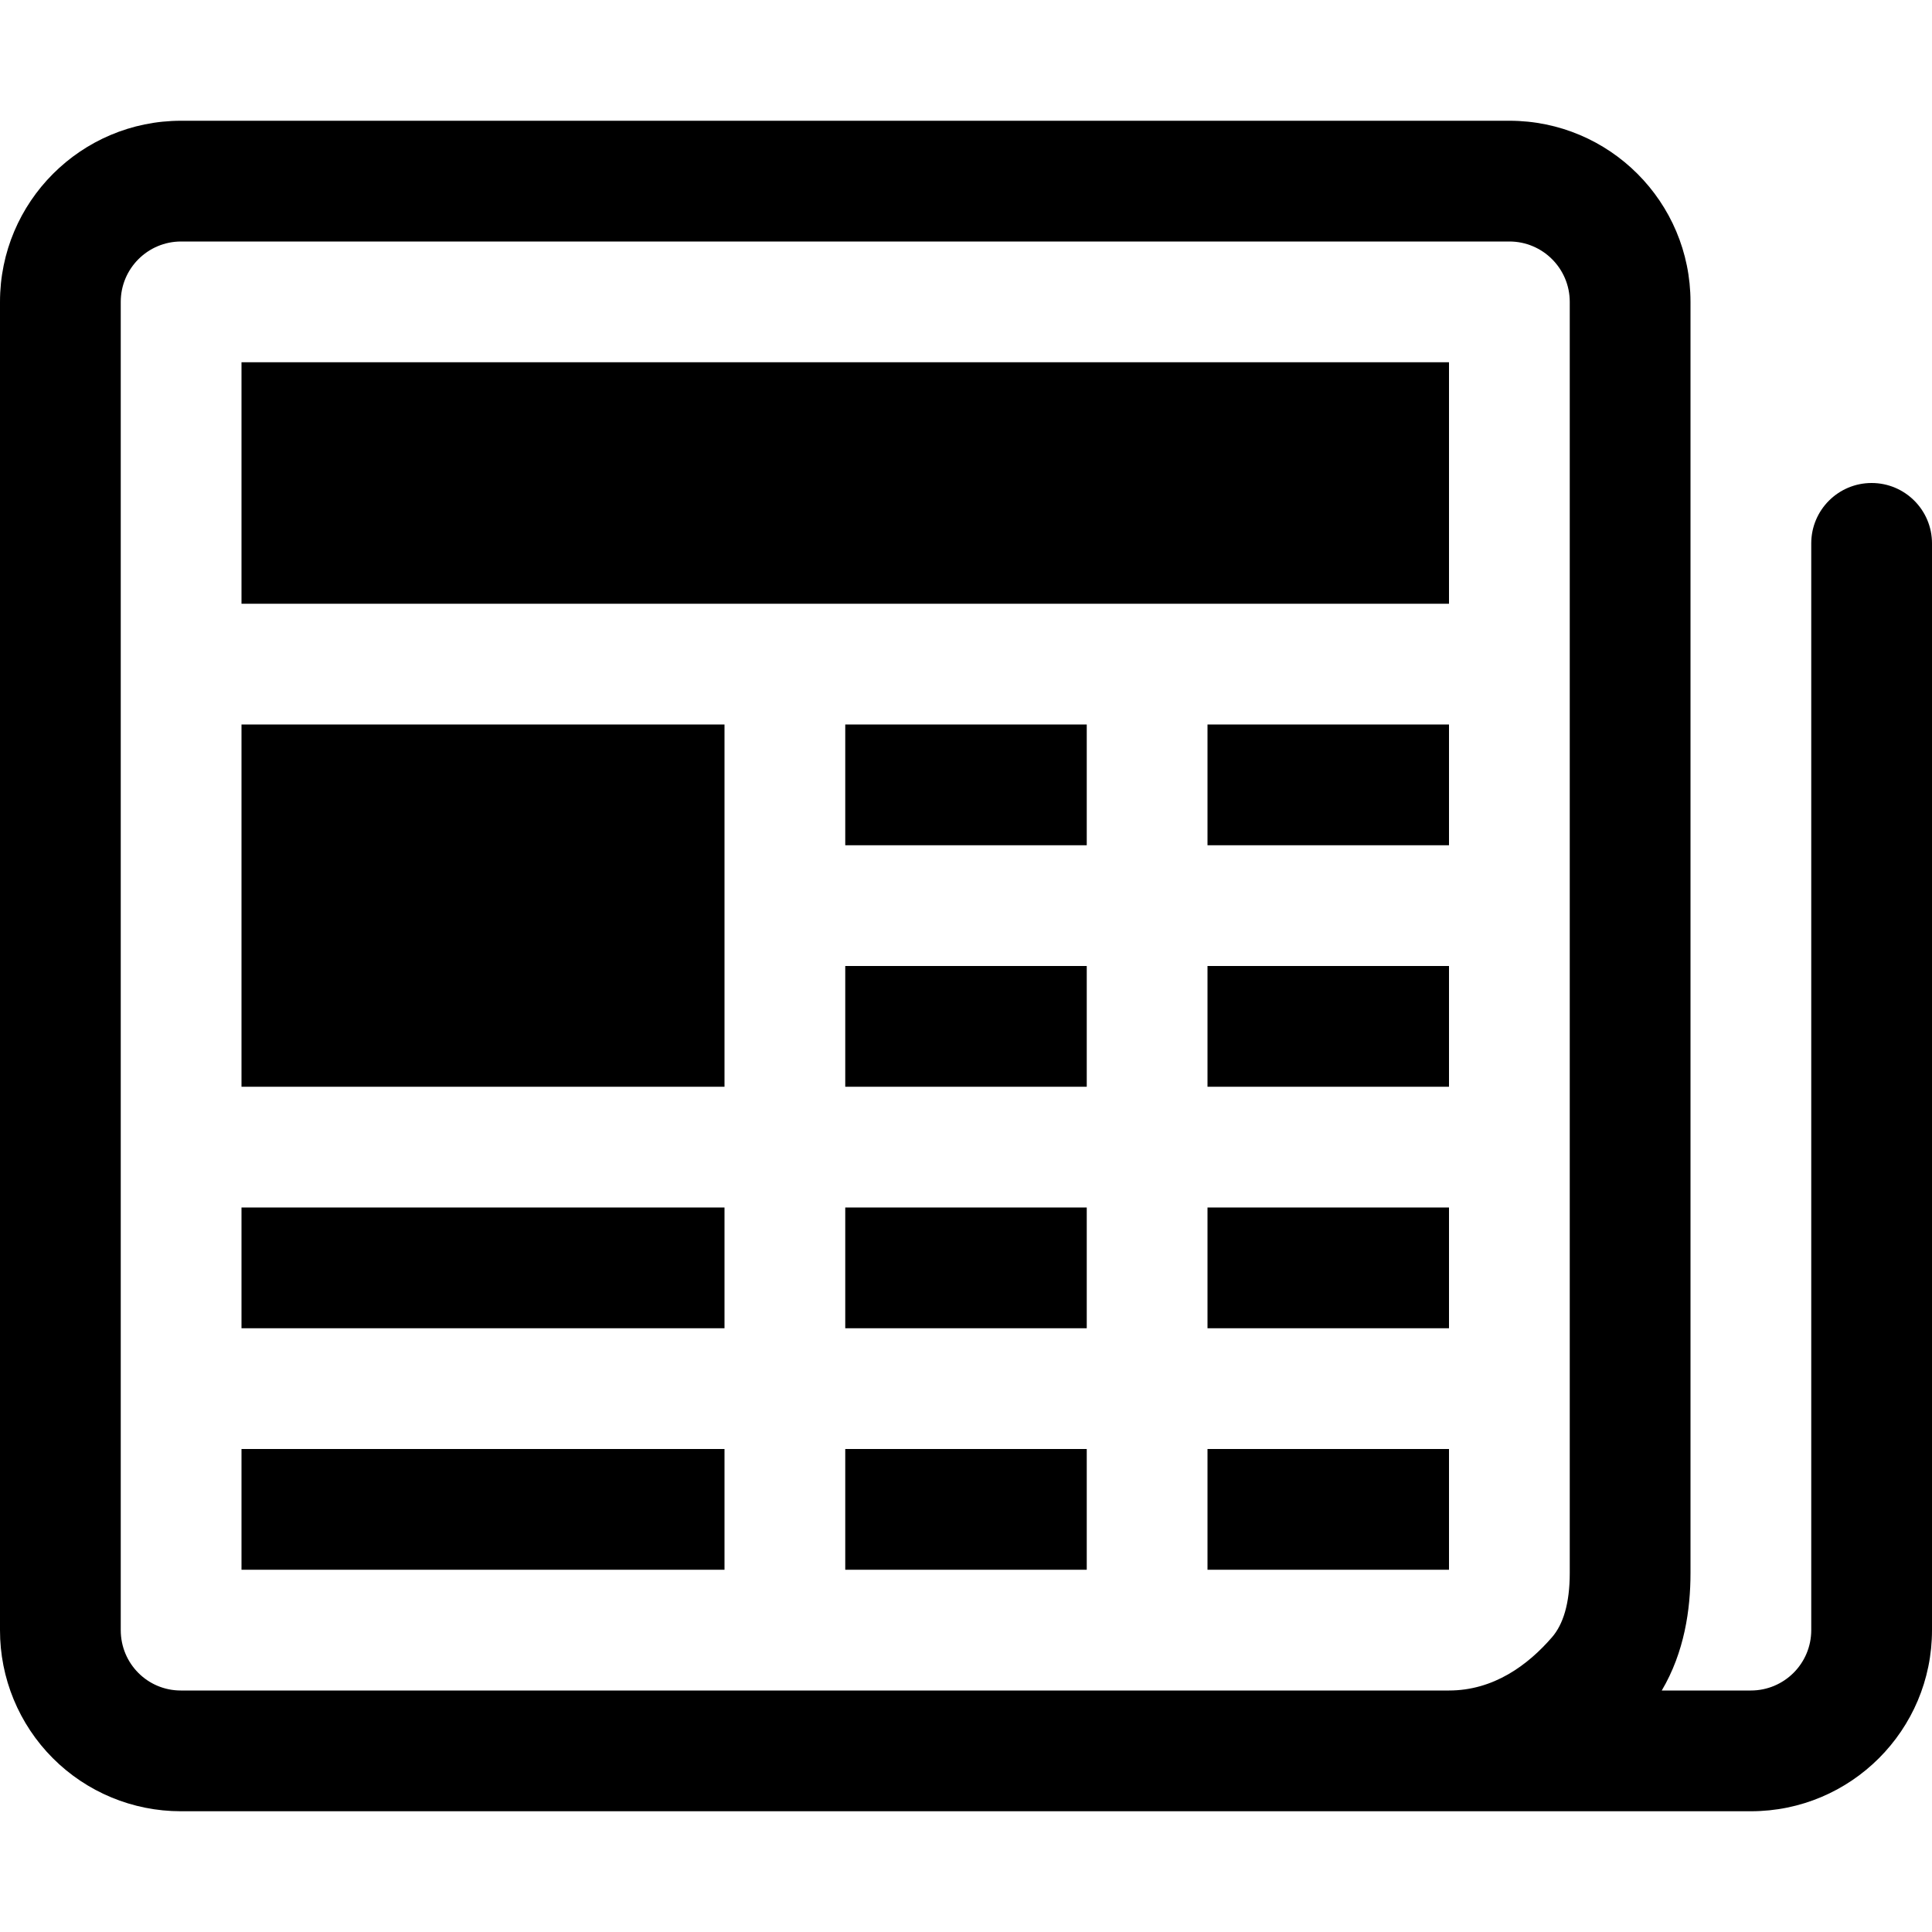
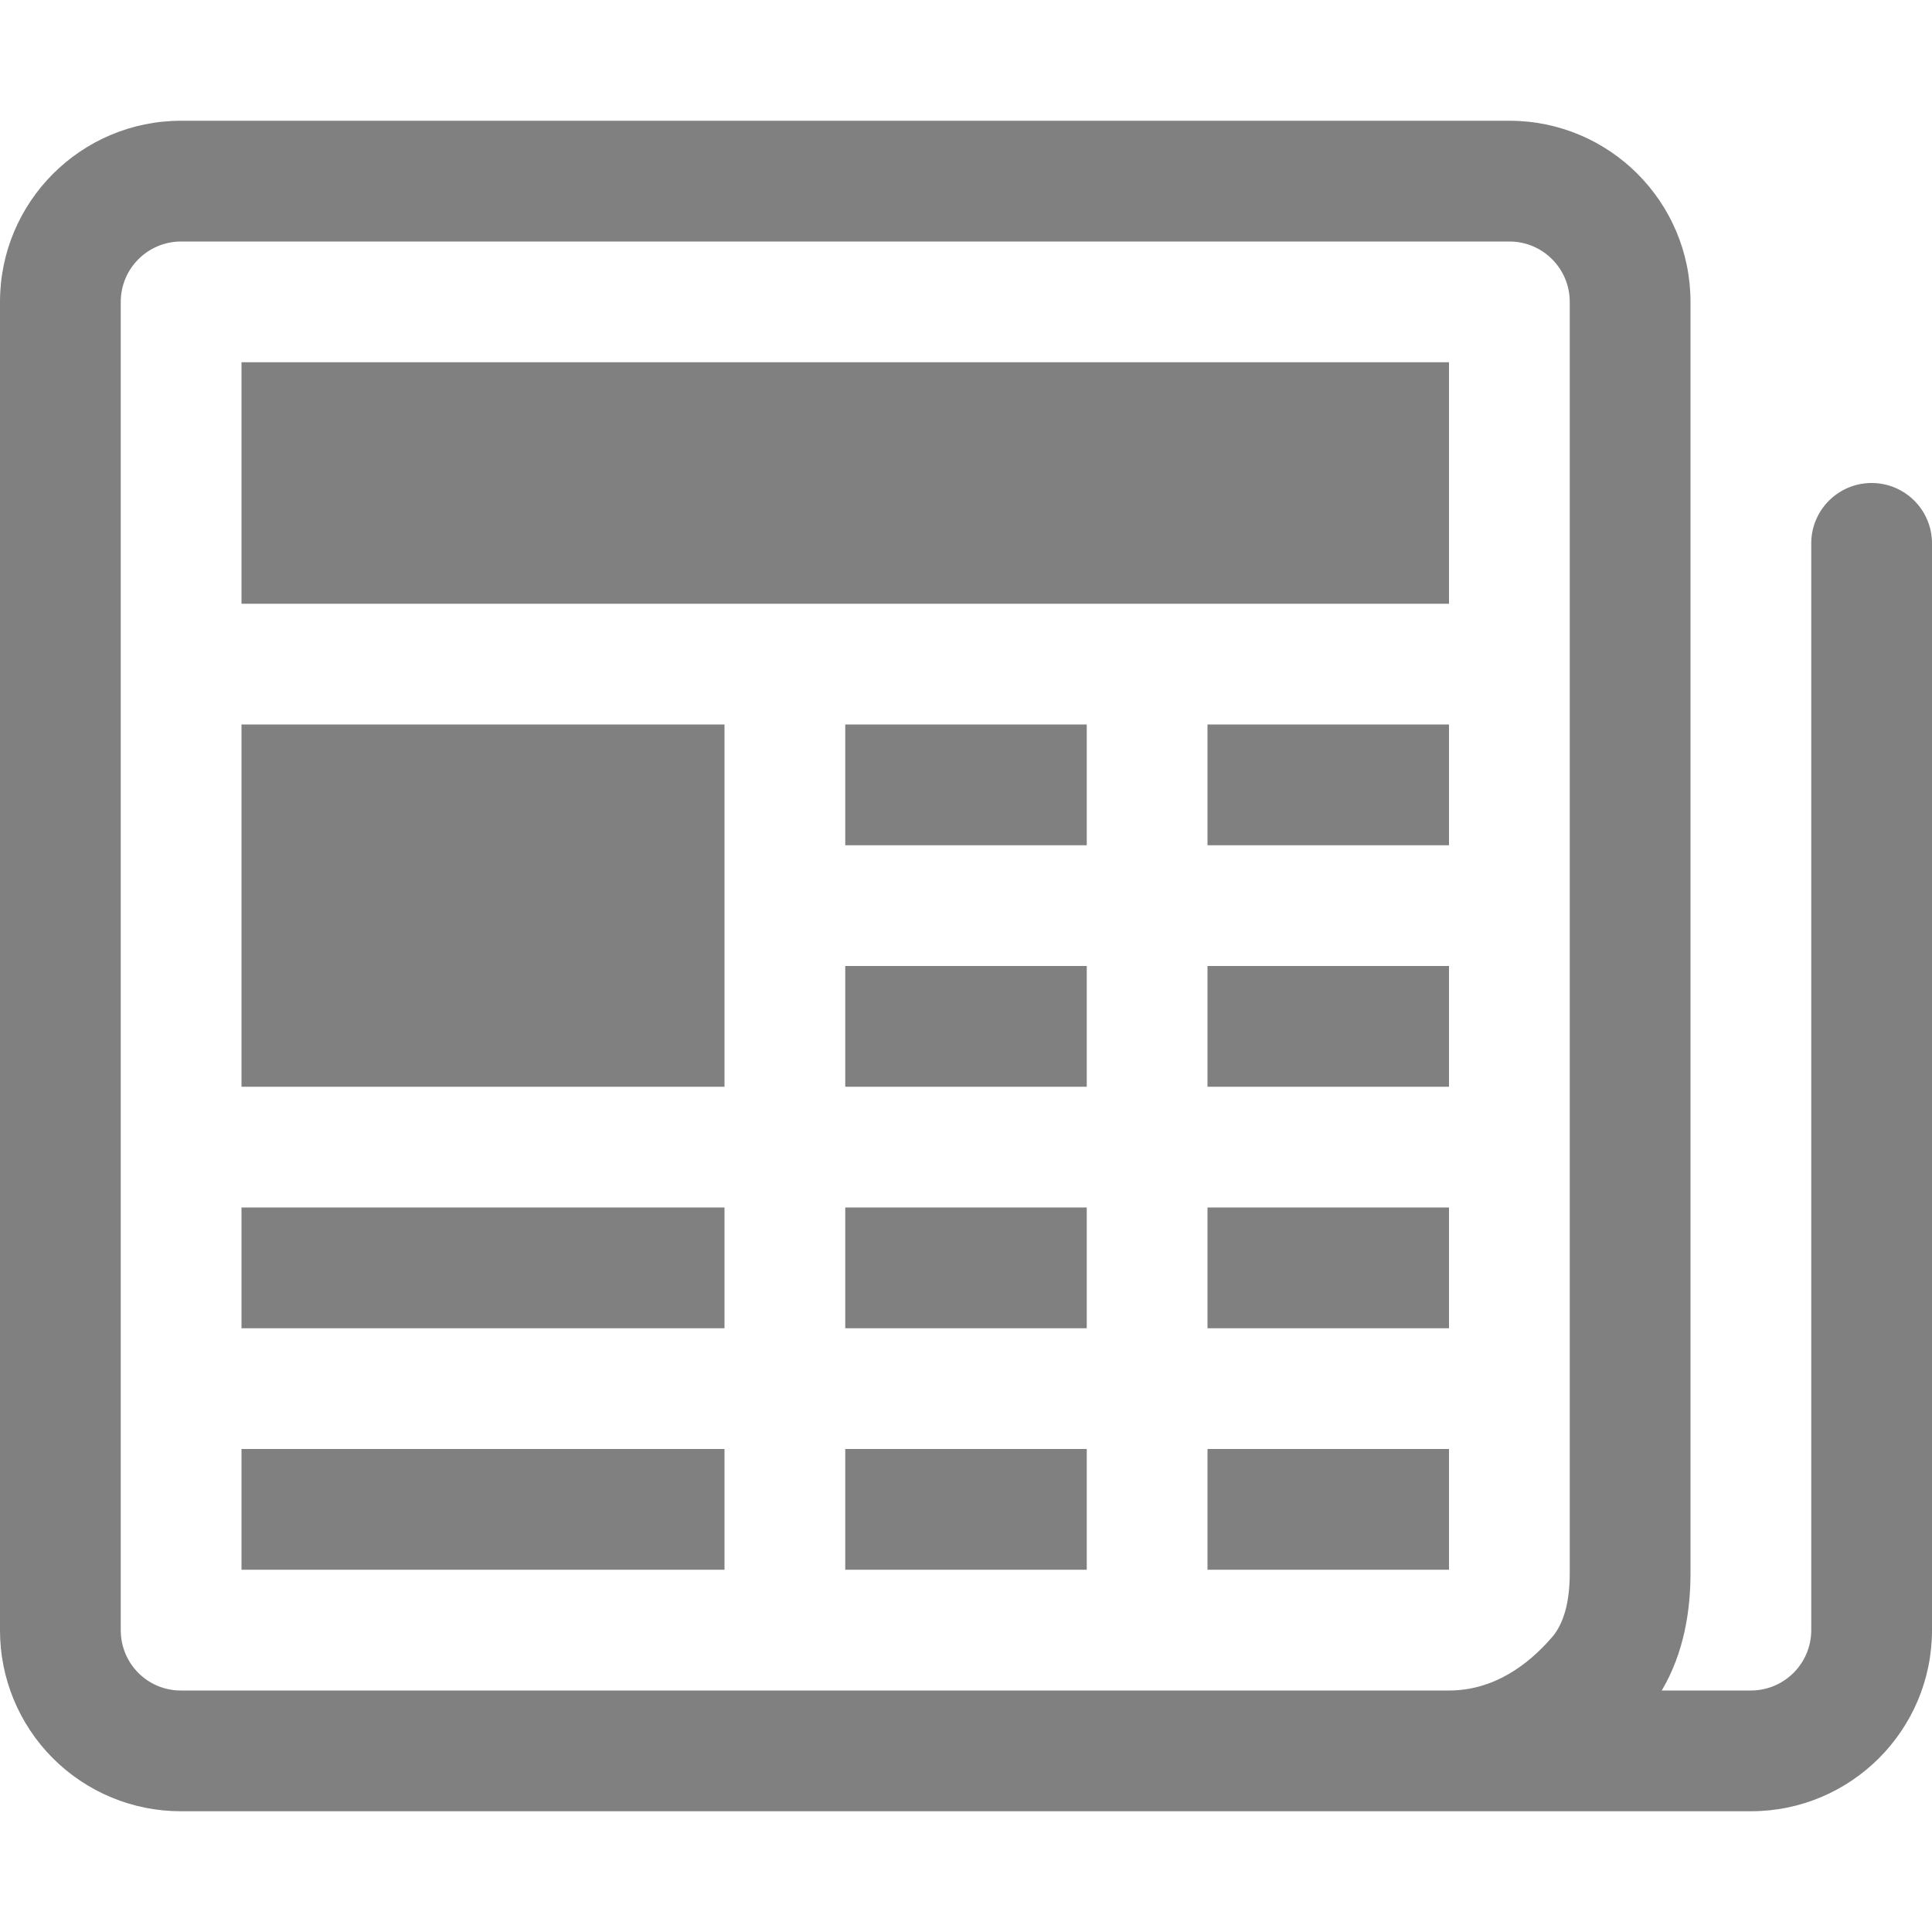
- <svg xmlns="http://www.w3.org/2000/svg" width="16" height="16" fill="currentColor" class="bi bi-newspaper" viewBox="0 0 16 16">
+ <svg xmlns="http://www.w3.org/2000/svg" width="16" height="16" fill="grey" class="bi bi-newspaper" viewBox="0 0 16 16">
  <path d="M0 2.5A1.5 1.5 0 0 1 1.5 1h11A1.5 1.5 0 0 1 14 2.5v10.528c0 .3-.05.654-.238.972h.738a.5.5 0 0 0 .5-.5v-9a.5.5 0 0 1 1 0v9a1.5 1.5 0 0 1-1.5 1.5H1.497A1.497 1.497 0 0 1 0 13.5zM12 14c.37 0 .654-.211.853-.441.092-.106.147-.279.147-.531V2.5a.5.5 0 0 0-.5-.5h-11a.5.5 0 0 0-.5.5v11c0 .278.223.5.497.5z" />
  <path d="M2 3h10v2H2zm0 3h4v3H2zm0 4h4v1H2zm0 2h4v1H2zm5-6h2v1H7zm3 0h2v1h-2zM7 8h2v1H7zm3 0h2v1h-2zm-3 2h2v1H7zm3 0h2v1h-2zm-3 2h2v1H7zm3 0h2v1h-2z" />
</svg>
